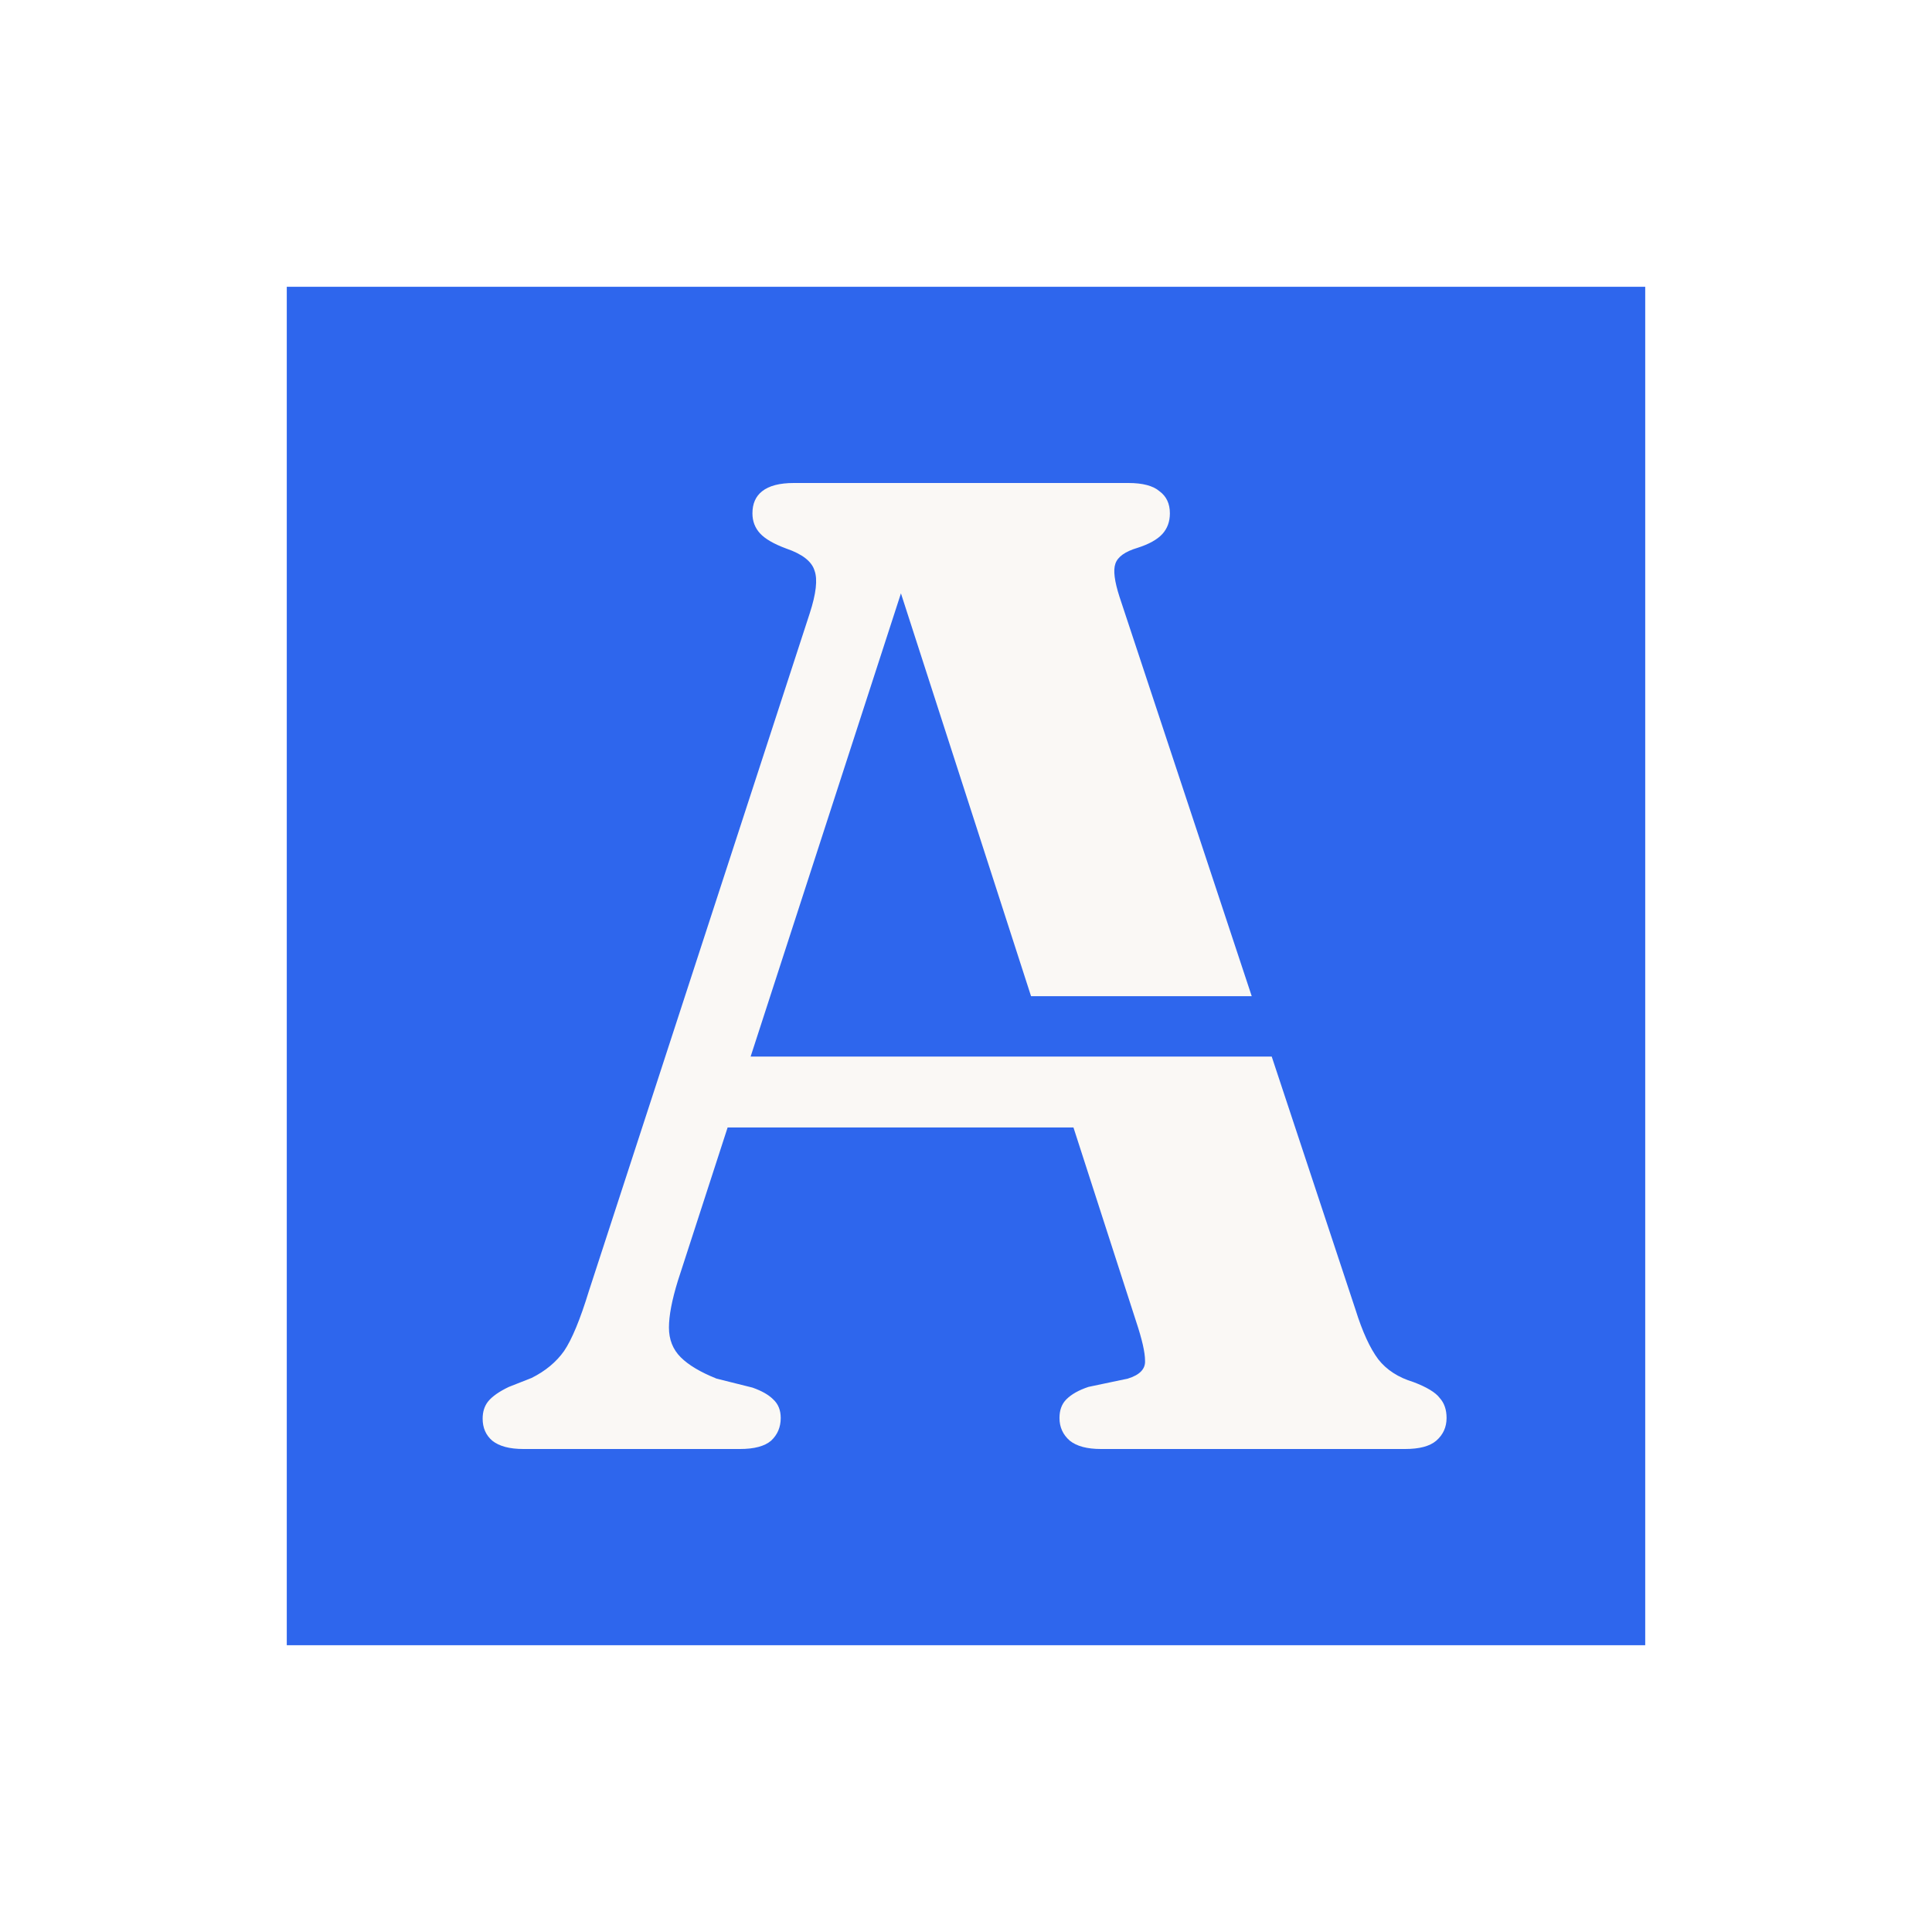
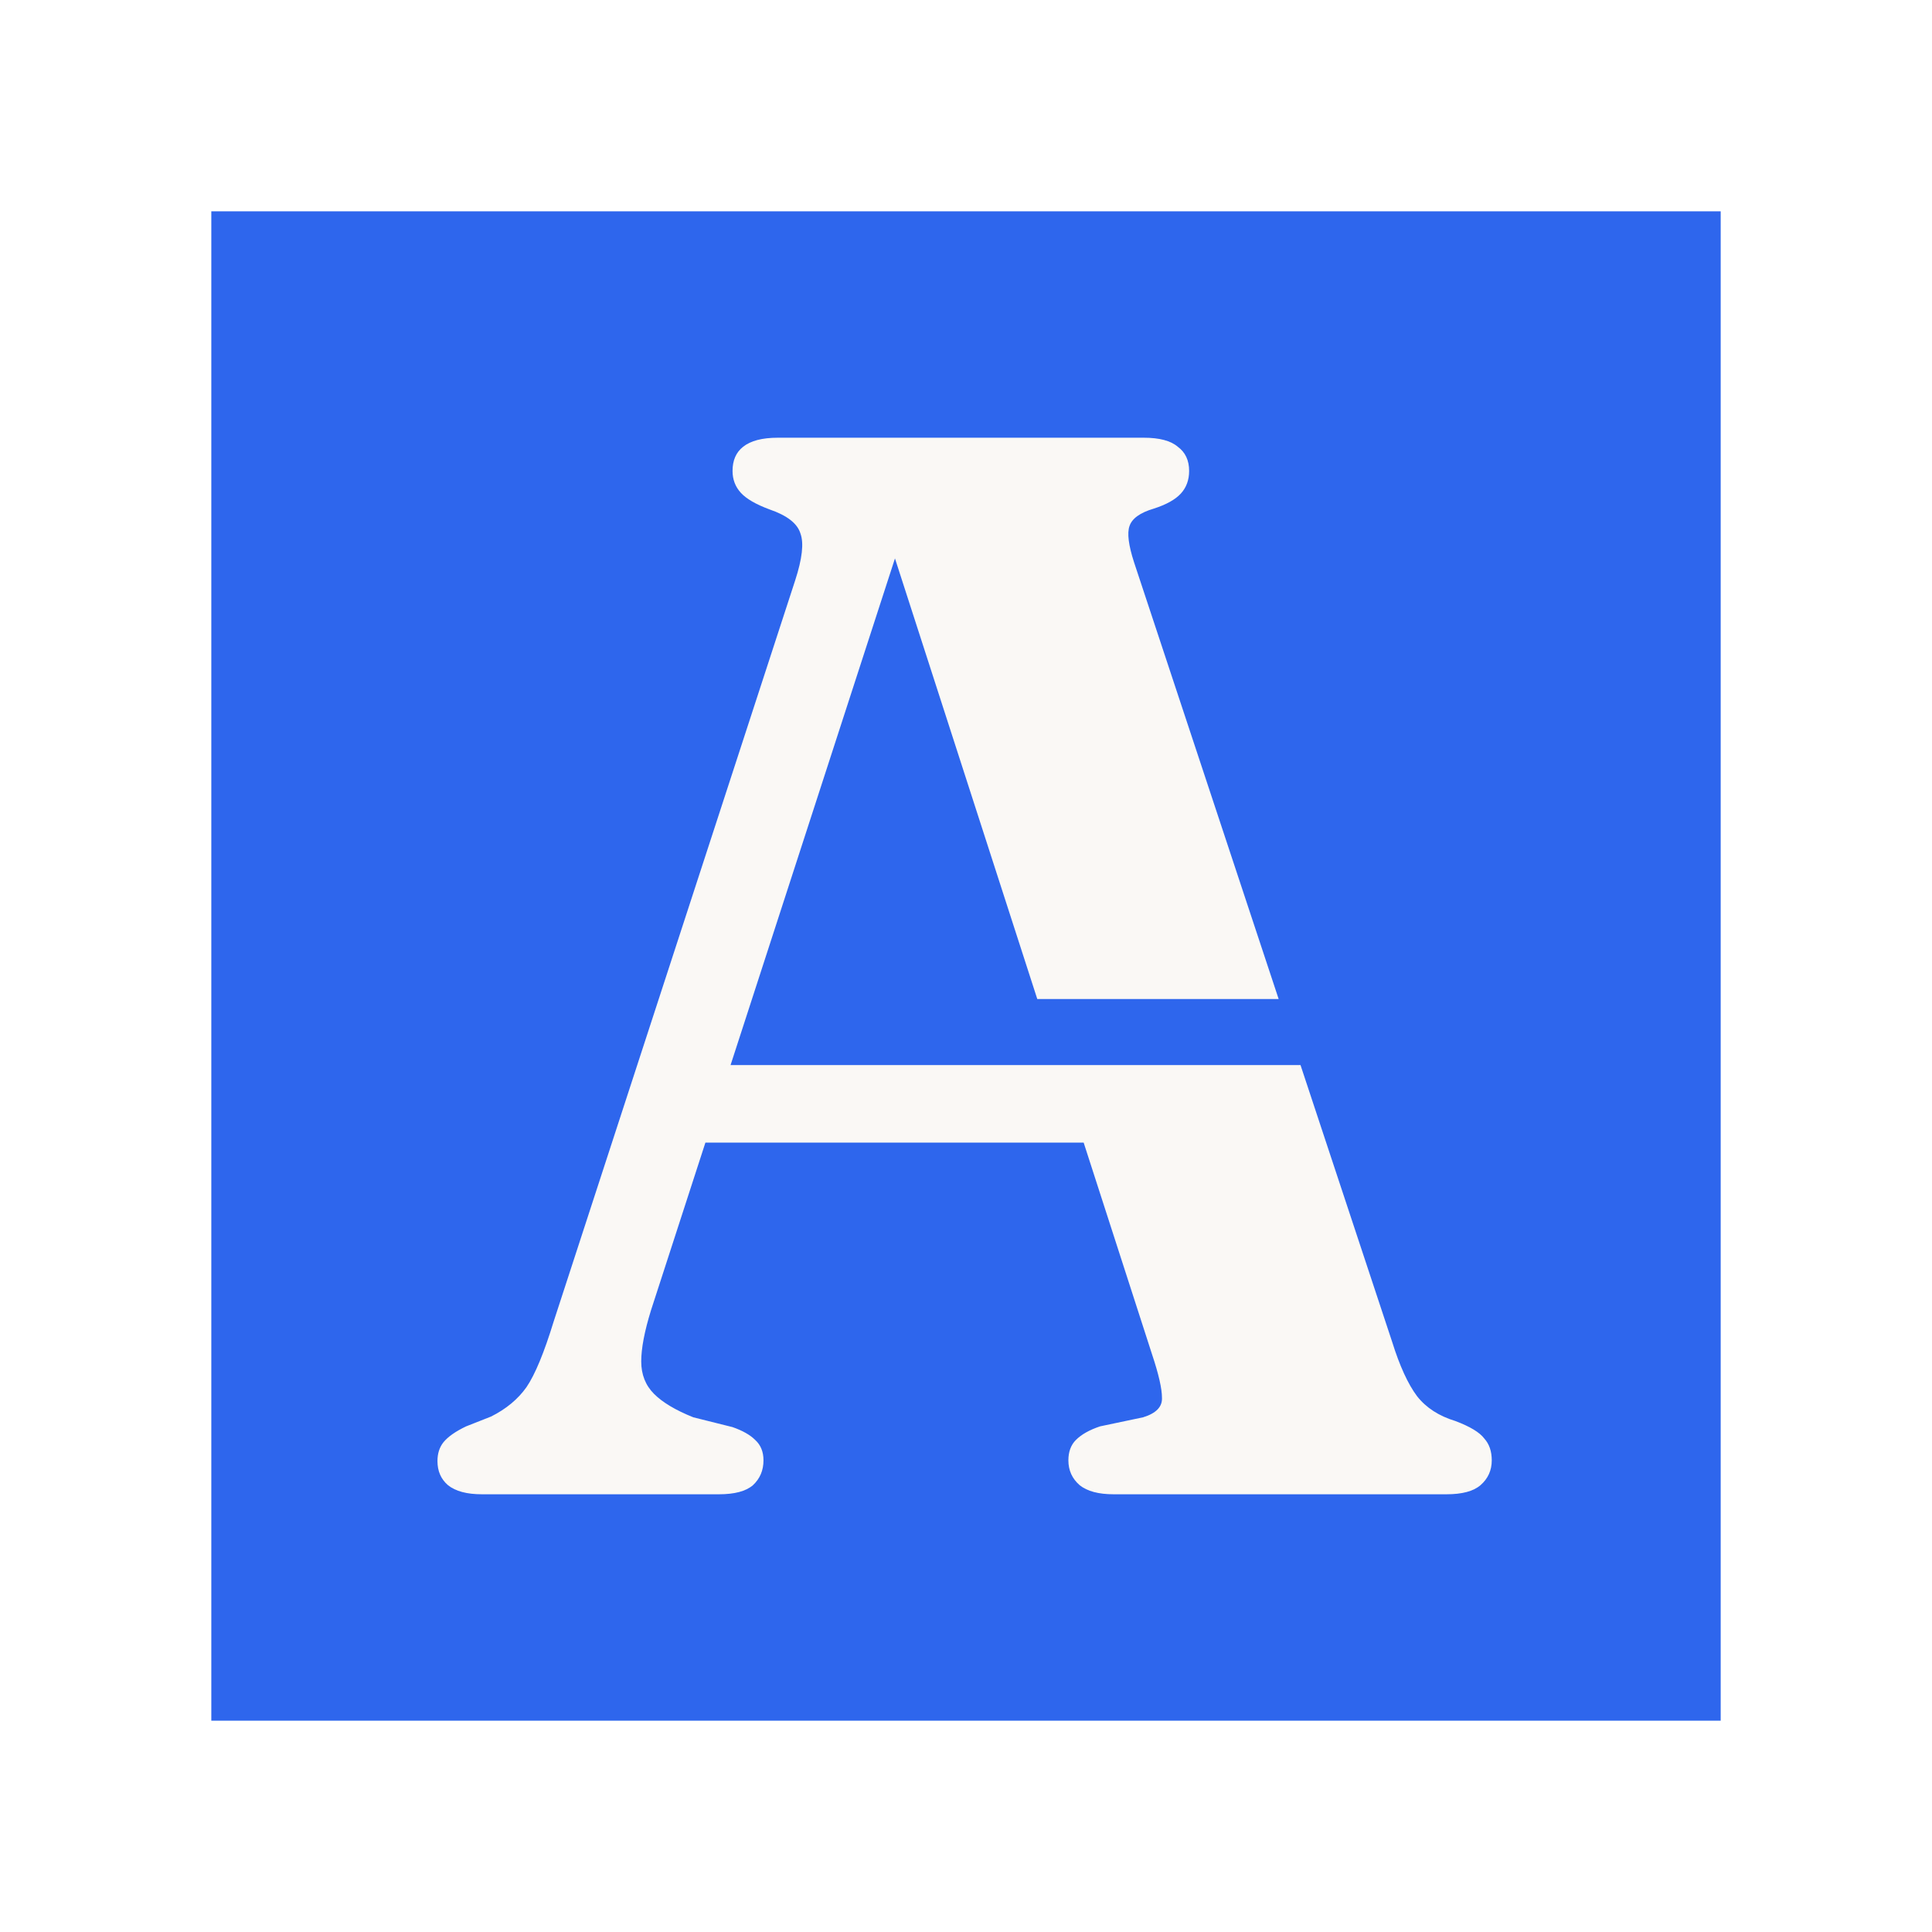
<svg xmlns="http://www.w3.org/2000/svg" width="512" height="512" viewBox="0 0 512 512" fill="none">
-   <rect x="76" y="76" width="360" height="360" fill="#2E66ED" />
-   <path d="M299.061 128C302.84 128 305.582 128.731 307.289 130.194C309.118 131.535 310.032 133.486 310.032 136.046C310.032 138.24 309.361 140.068 308.021 141.531C306.68 142.994 304.485 144.213 301.438 145.188C298.146 146.164 296.195 147.566 295.586 149.395C294.977 151.101 295.343 154.027 296.684 158.172L331.721 264H273.239L238.759 157.246L198.925 280H337.018L359.221 347.062C361.049 352.914 363.061 357.303 365.255 360.229C367.449 363.032 370.557 365.044 374.58 366.263C378.115 367.604 380.432 369.006 381.529 370.469C382.748 371.81 383.357 373.577 383.357 375.771C383.357 378.209 382.444 380.221 380.615 381.806C378.909 383.269 376.165 384 372.386 384H291.746C288.089 384 285.346 383.269 283.518 381.806C281.689 380.221 280.774 378.21 280.774 375.771C280.774 373.699 281.384 372.053 282.604 370.834C283.944 369.493 285.895 368.396 288.455 367.543L298.878 365.349C302.047 364.373 303.571 362.789 303.449 360.595C303.449 358.401 302.657 354.926 301.072 350.172L284.476 298.789H192.828L179.655 339.383C178.071 344.503 177.277 348.648 177.277 351.817C177.277 354.987 178.314 357.607 180.387 359.68C182.459 361.752 185.628 363.642 189.895 365.349L199.403 367.726C201.841 368.579 203.67 369.615 204.889 370.834C206.23 372.053 206.9 373.699 206.9 375.771C206.9 378.209 206.047 380.221 204.341 381.806C202.634 383.268 199.891 384 196.112 384H138.694C135.037 384 132.294 383.268 130.466 381.806C128.759 380.343 127.906 378.392 127.906 375.954C127.906 374.126 128.394 372.602 129.369 371.383C130.466 370.042 132.295 368.762 134.854 367.543L140.889 365.166C144.546 363.337 147.411 360.96 149.483 358.034C151.556 354.987 153.75 349.684 156.066 342.126L214.58 162.56C216.287 157.318 216.714 153.539 215.86 151.223C215.129 148.785 212.63 146.834 208.363 145.371C205.072 144.152 202.756 142.811 201.415 141.349C200.074 139.886 199.403 138.118 199.403 136.046C199.403 133.486 200.257 131.535 201.964 130.194C203.792 128.732 206.596 128 210.375 128H299.061Z" fill="#FAF8F5" />
+   <rect x="56" y="56" width="400" height="400" fill="#2E66ED" />
+   <path d="M303.132 116C307.265 116 310.265 116.8 312.132 118.4C314.132 119.867 315.132 122 315.132 124.8C315.132 127.2 314.398 129.2 312.932 130.8C311.465 132.4 309.065 133.733 305.732 134.8C302.132 135.866 299.999 137.4 299.332 139.4C298.666 141.267 299.065 144.467 300.531 149L338.854 264.75H274.89L237.176 147.988L193.609 282.25H344.648L368.932 355.6C370.932 361.999 373.132 366.8 375.531 370C377.931 373.067 381.332 375.266 385.732 376.6C389.598 378.066 392.132 379.6 393.332 381.2C394.665 382.667 395.332 384.6 395.332 387C395.332 389.666 394.332 391.866 392.332 393.6C390.466 395.2 387.465 396 383.332 396H295.132C291.132 396 288.132 395.2 286.132 393.6C284.132 391.866 283.132 389.667 283.132 387C283.132 384.733 283.799 382.933 285.132 381.6C286.599 380.133 288.732 378.933 291.531 378L302.932 375.6C306.398 374.533 308.065 372.8 307.932 370.4C307.932 368 307.066 364.2 305.332 359L287.18 302.8H186.94L172.531 347.2C170.798 352.8 169.932 357.333 169.932 360.8C169.932 364.266 171.066 367.134 173.332 369.4C175.599 371.667 179.065 373.733 183.732 375.6L194.132 378.2C196.799 379.133 198.799 380.266 200.132 381.6C201.599 382.933 202.332 384.733 202.332 387C202.332 389.667 201.398 391.866 199.531 393.6C197.665 395.2 194.665 396 190.531 396H127.732C123.732 396 120.732 395.2 118.732 393.6C116.865 392 115.932 389.867 115.932 387.2C115.932 385.2 116.465 383.533 117.531 382.2C118.731 380.734 120.732 379.333 123.531 378L130.132 375.4C134.132 373.4 137.265 370.8 139.531 367.6C141.798 364.266 144.198 358.467 146.732 350.2L210.732 153.8C212.598 148.067 213.065 143.934 212.132 141.4C211.332 138.734 208.599 136.6 203.932 135C200.332 133.667 197.799 132.2 196.332 130.6C194.866 129 194.132 127.066 194.132 124.8C194.132 122 195.065 119.867 196.932 118.4C198.932 116.8 201.999 116 206.132 116H303.132Z" fill="#FAF8F5" />
</svg>
